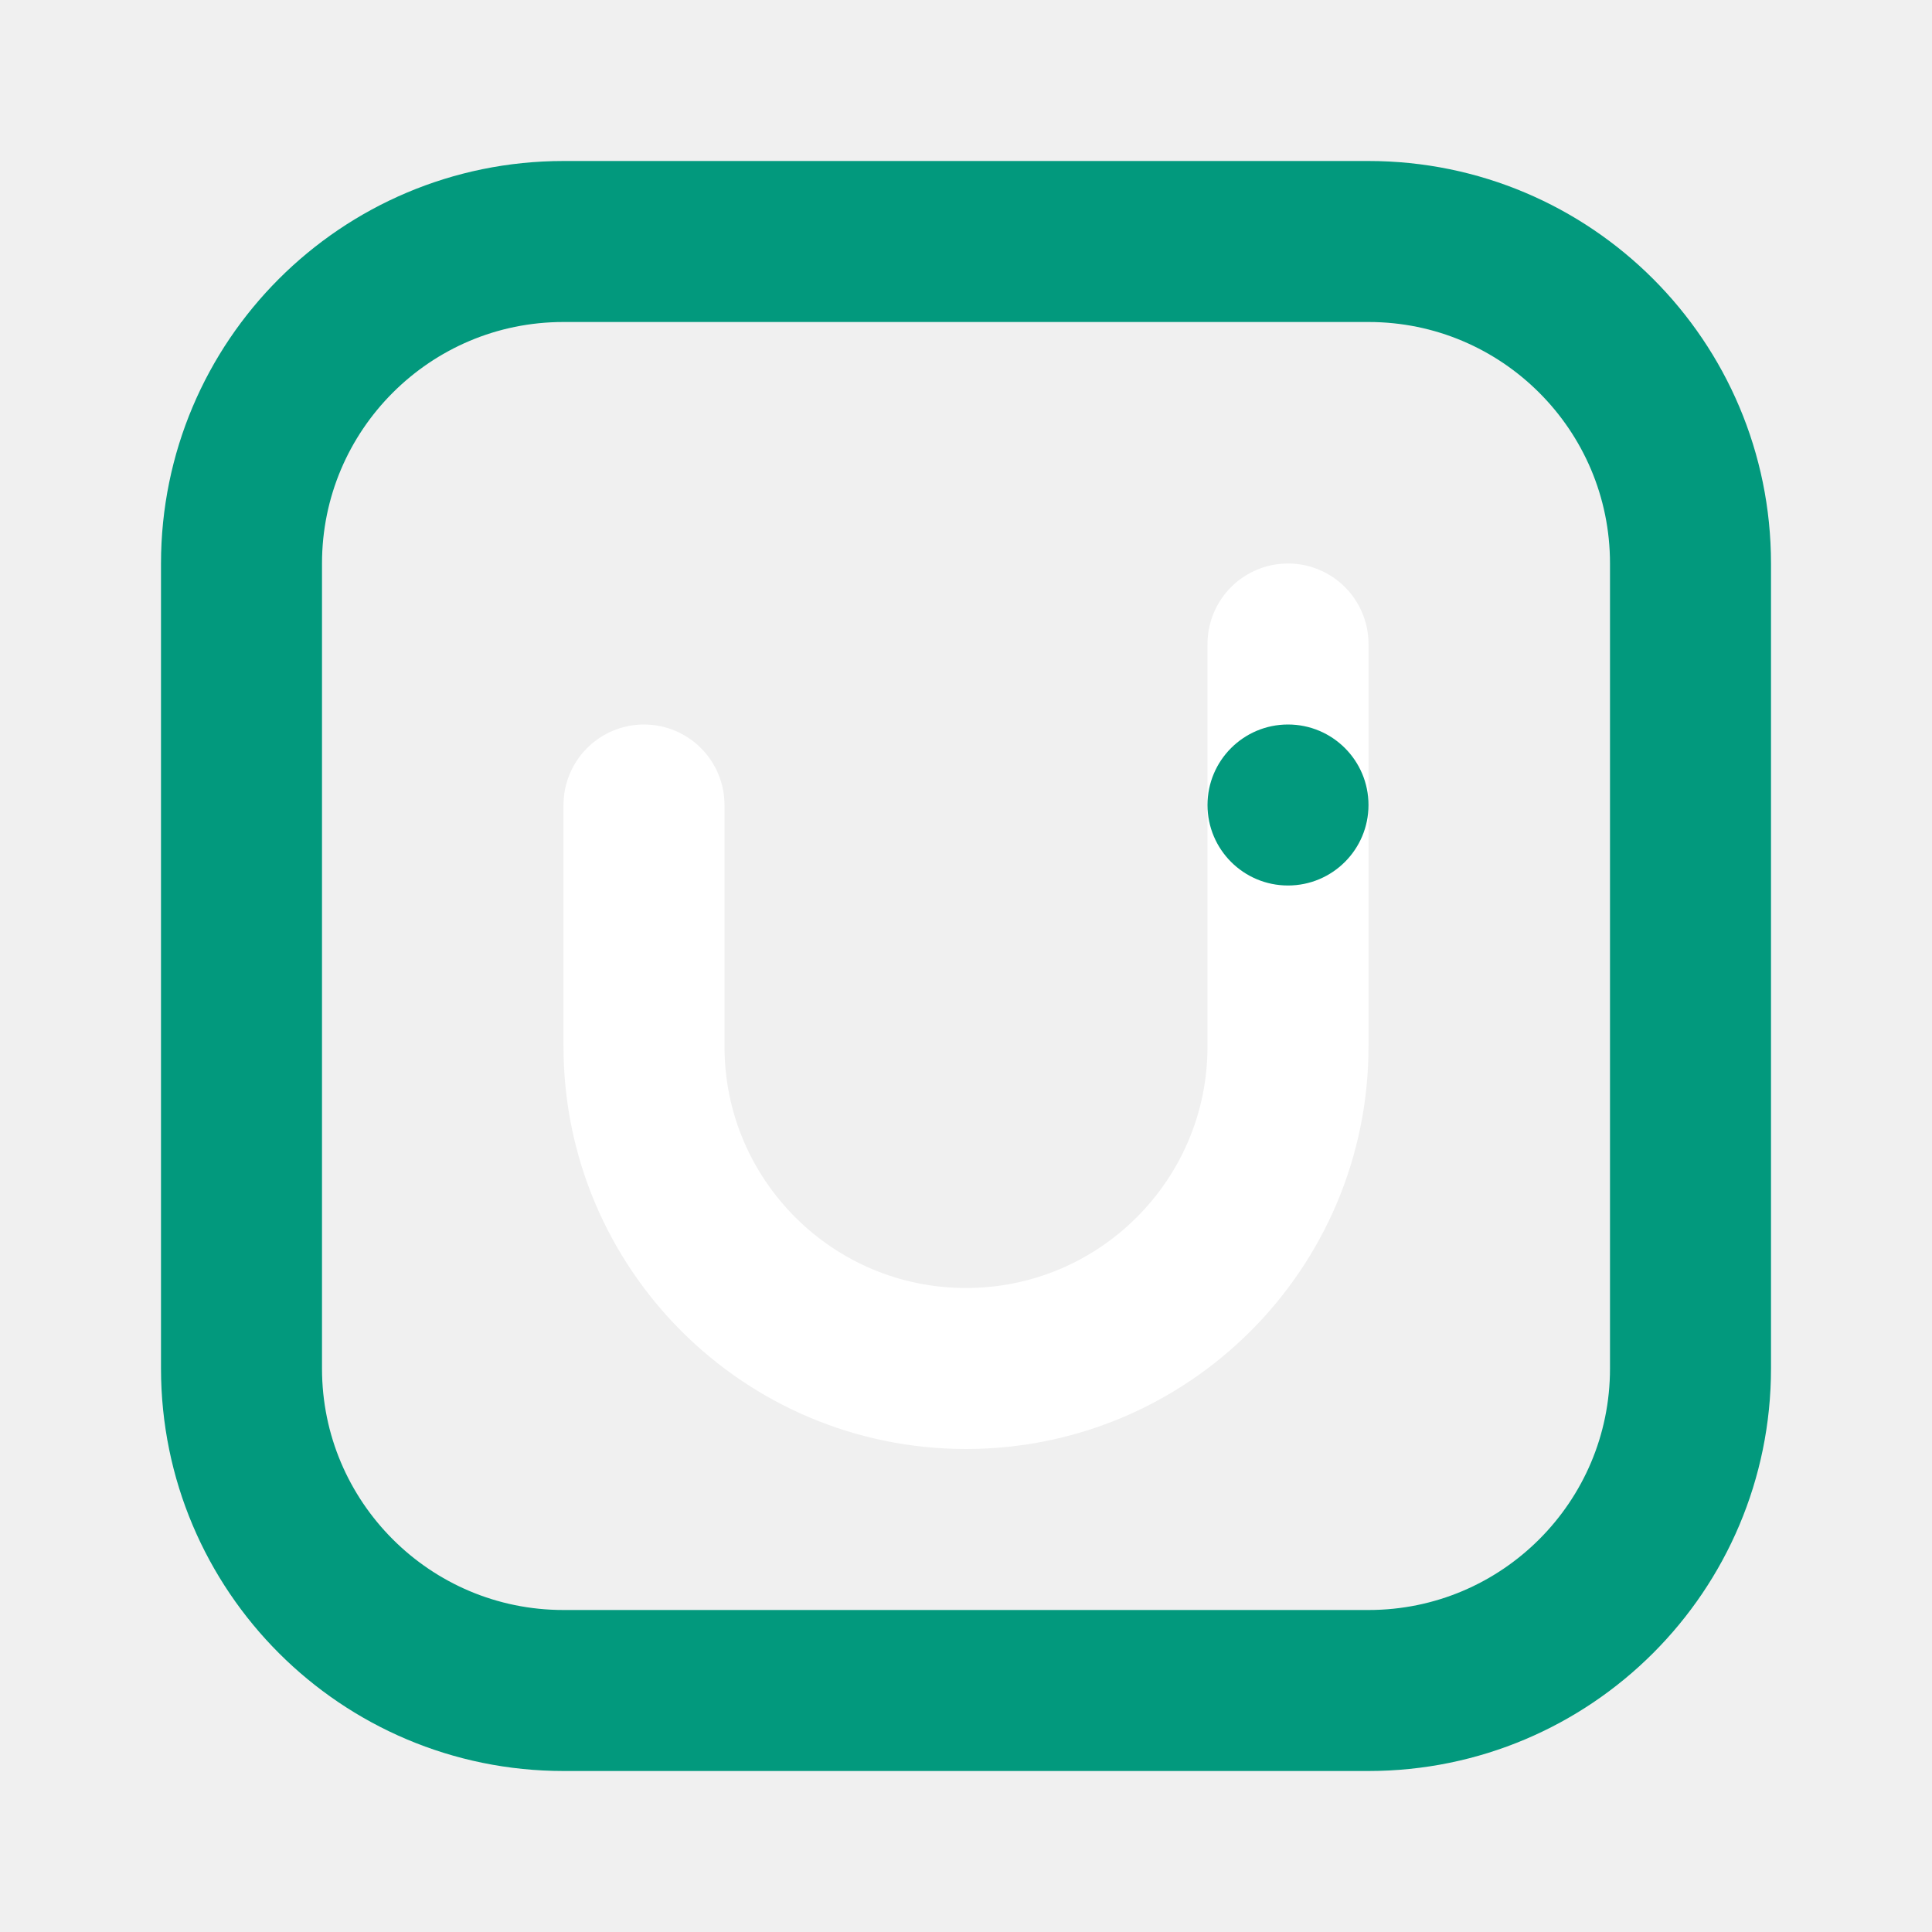
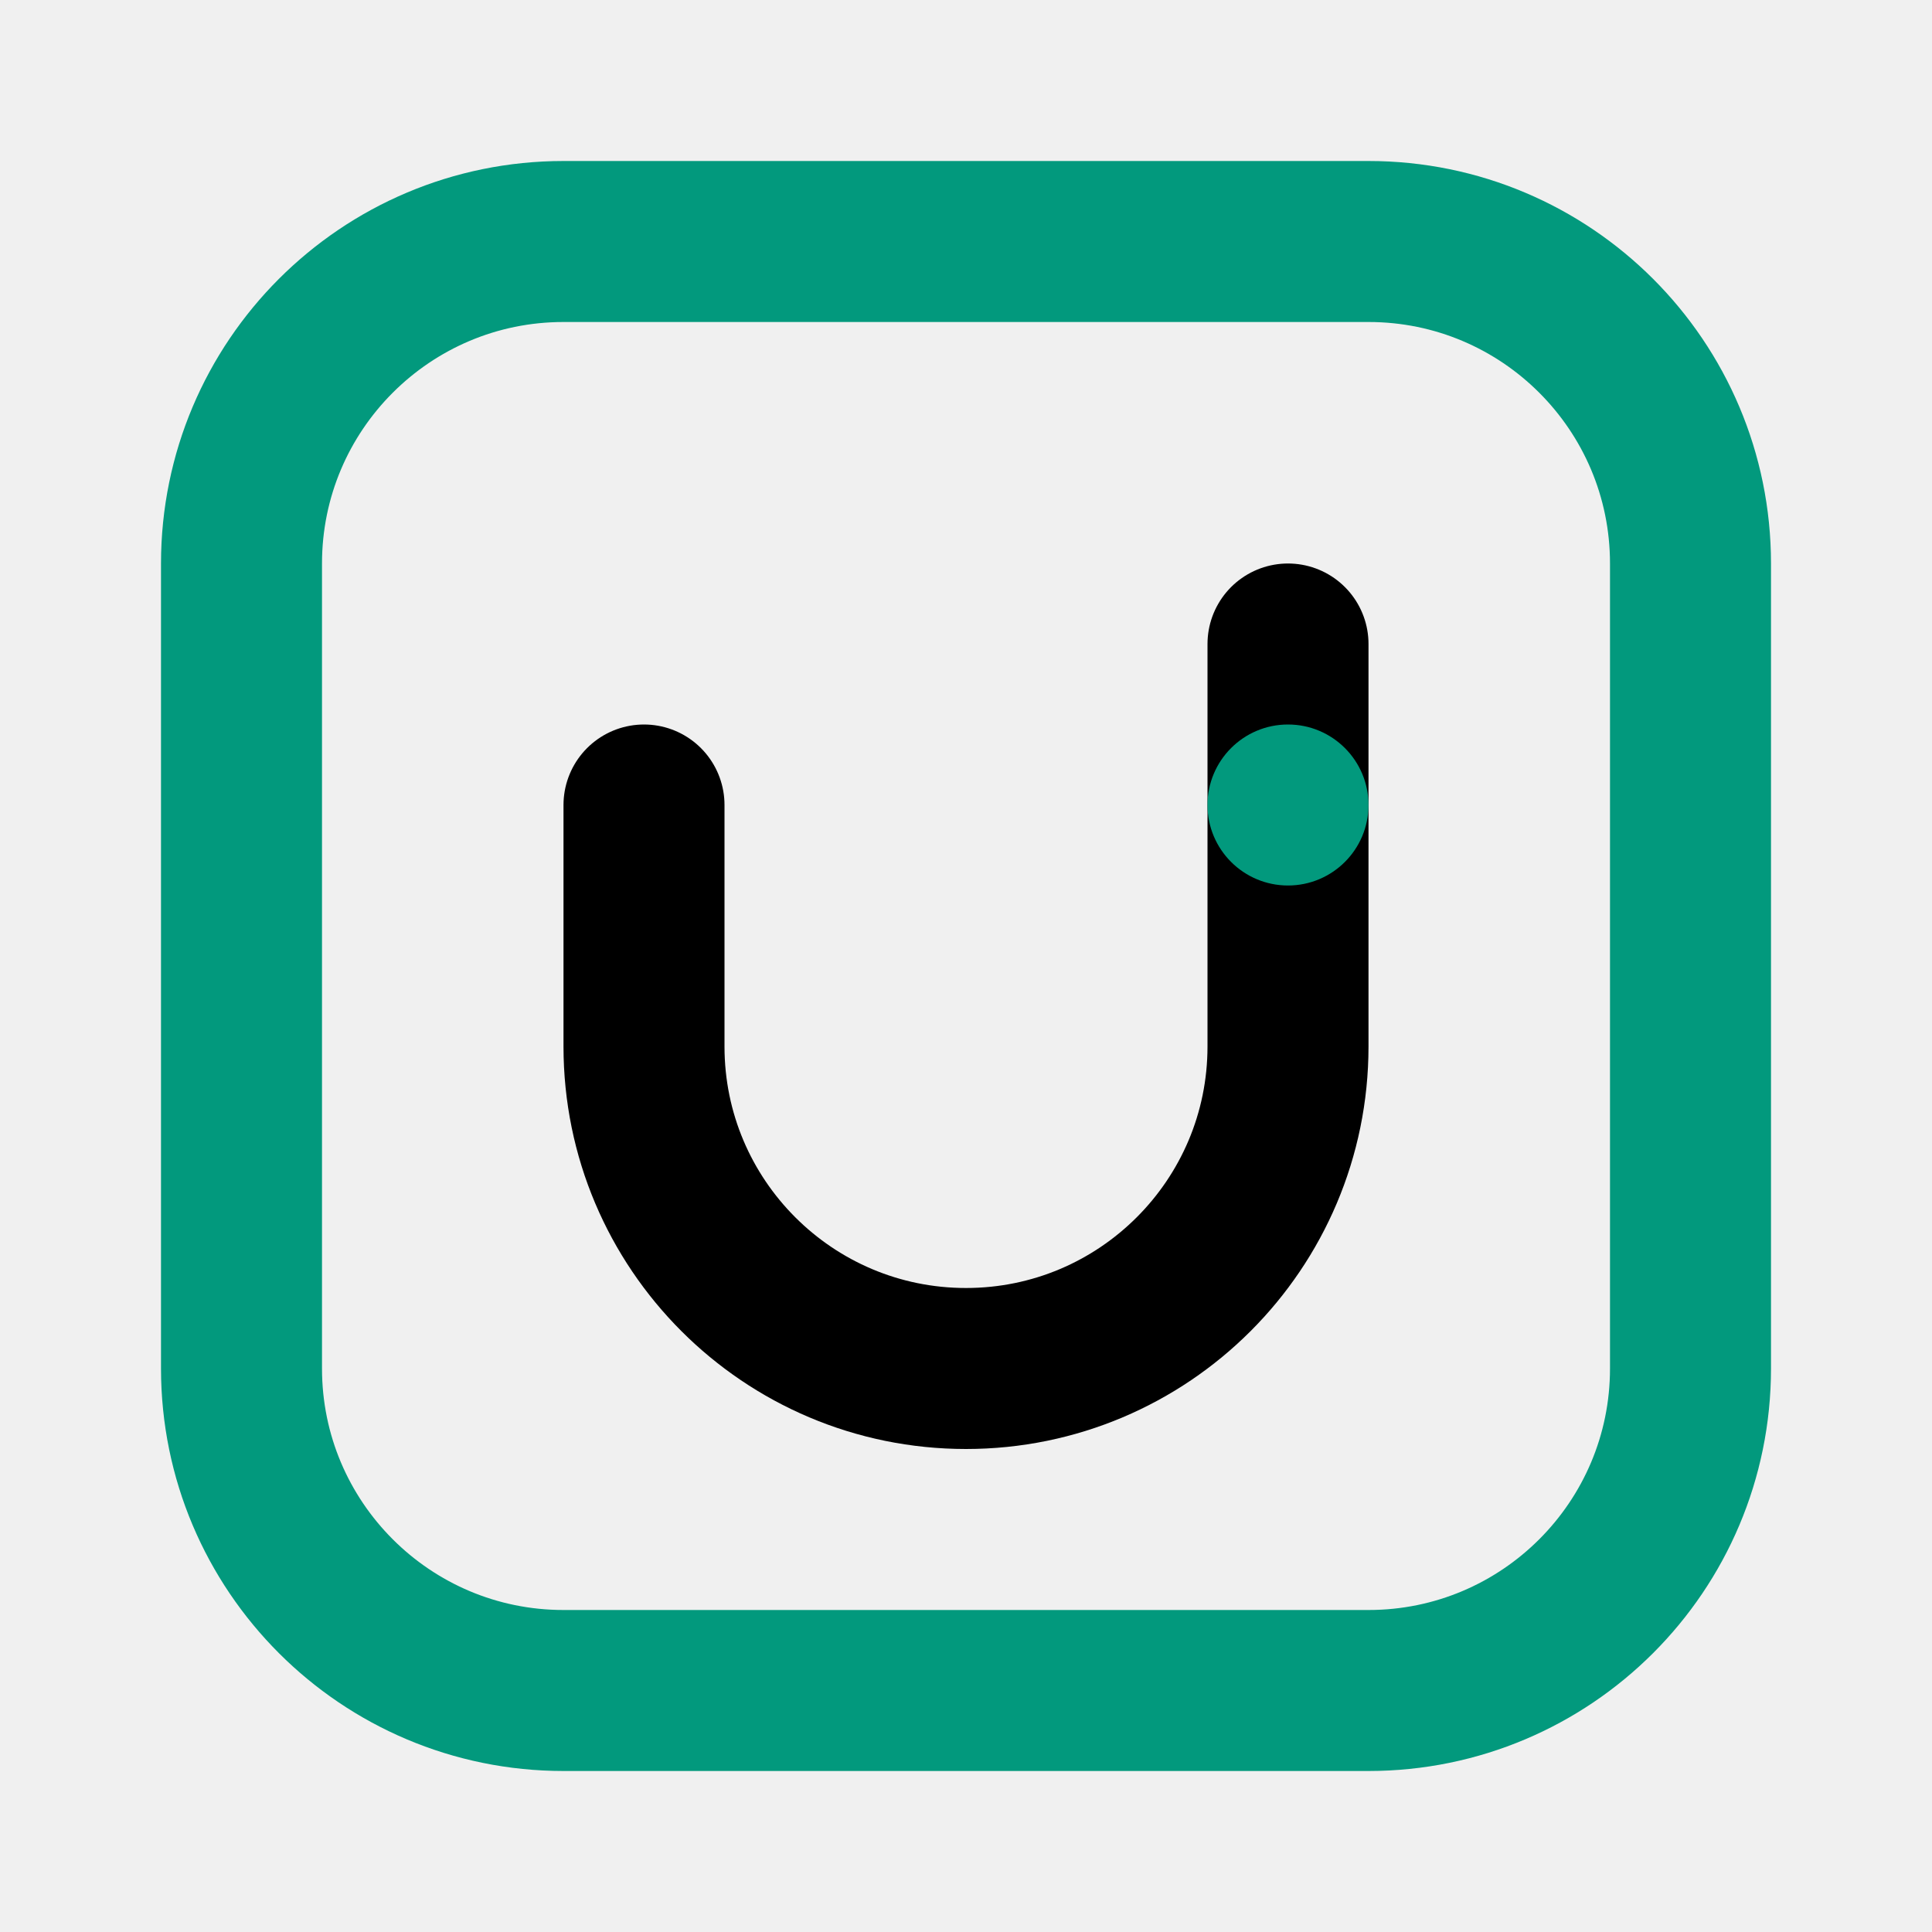
<svg xmlns="http://www.w3.org/2000/svg" width="40" height="40" viewBox="0 0 24 24" fill="none">
  <rect x="3" y="3" width="18" height="18" rx="4" stroke="#02997d" stroke-width="2" />
-   <path d="M8 10V13C8 15.209 9.791 17 12 17C14.209 17 16 15.209 16 13V8" stroke="white" stroke-width="2" stroke-linecap="round" stroke-linejoin="round" />
+   <path d="M8 10V13C8 15.209 9.791 17 12 17C14.209 17 16 15.209 16 13V8" stroke="currentColor" stroke-width="2" stroke-linecap="round" stroke-linejoin="round" />
  <circle cx="16" cy="10" r="1" fill="#02997d" />
</svg>
